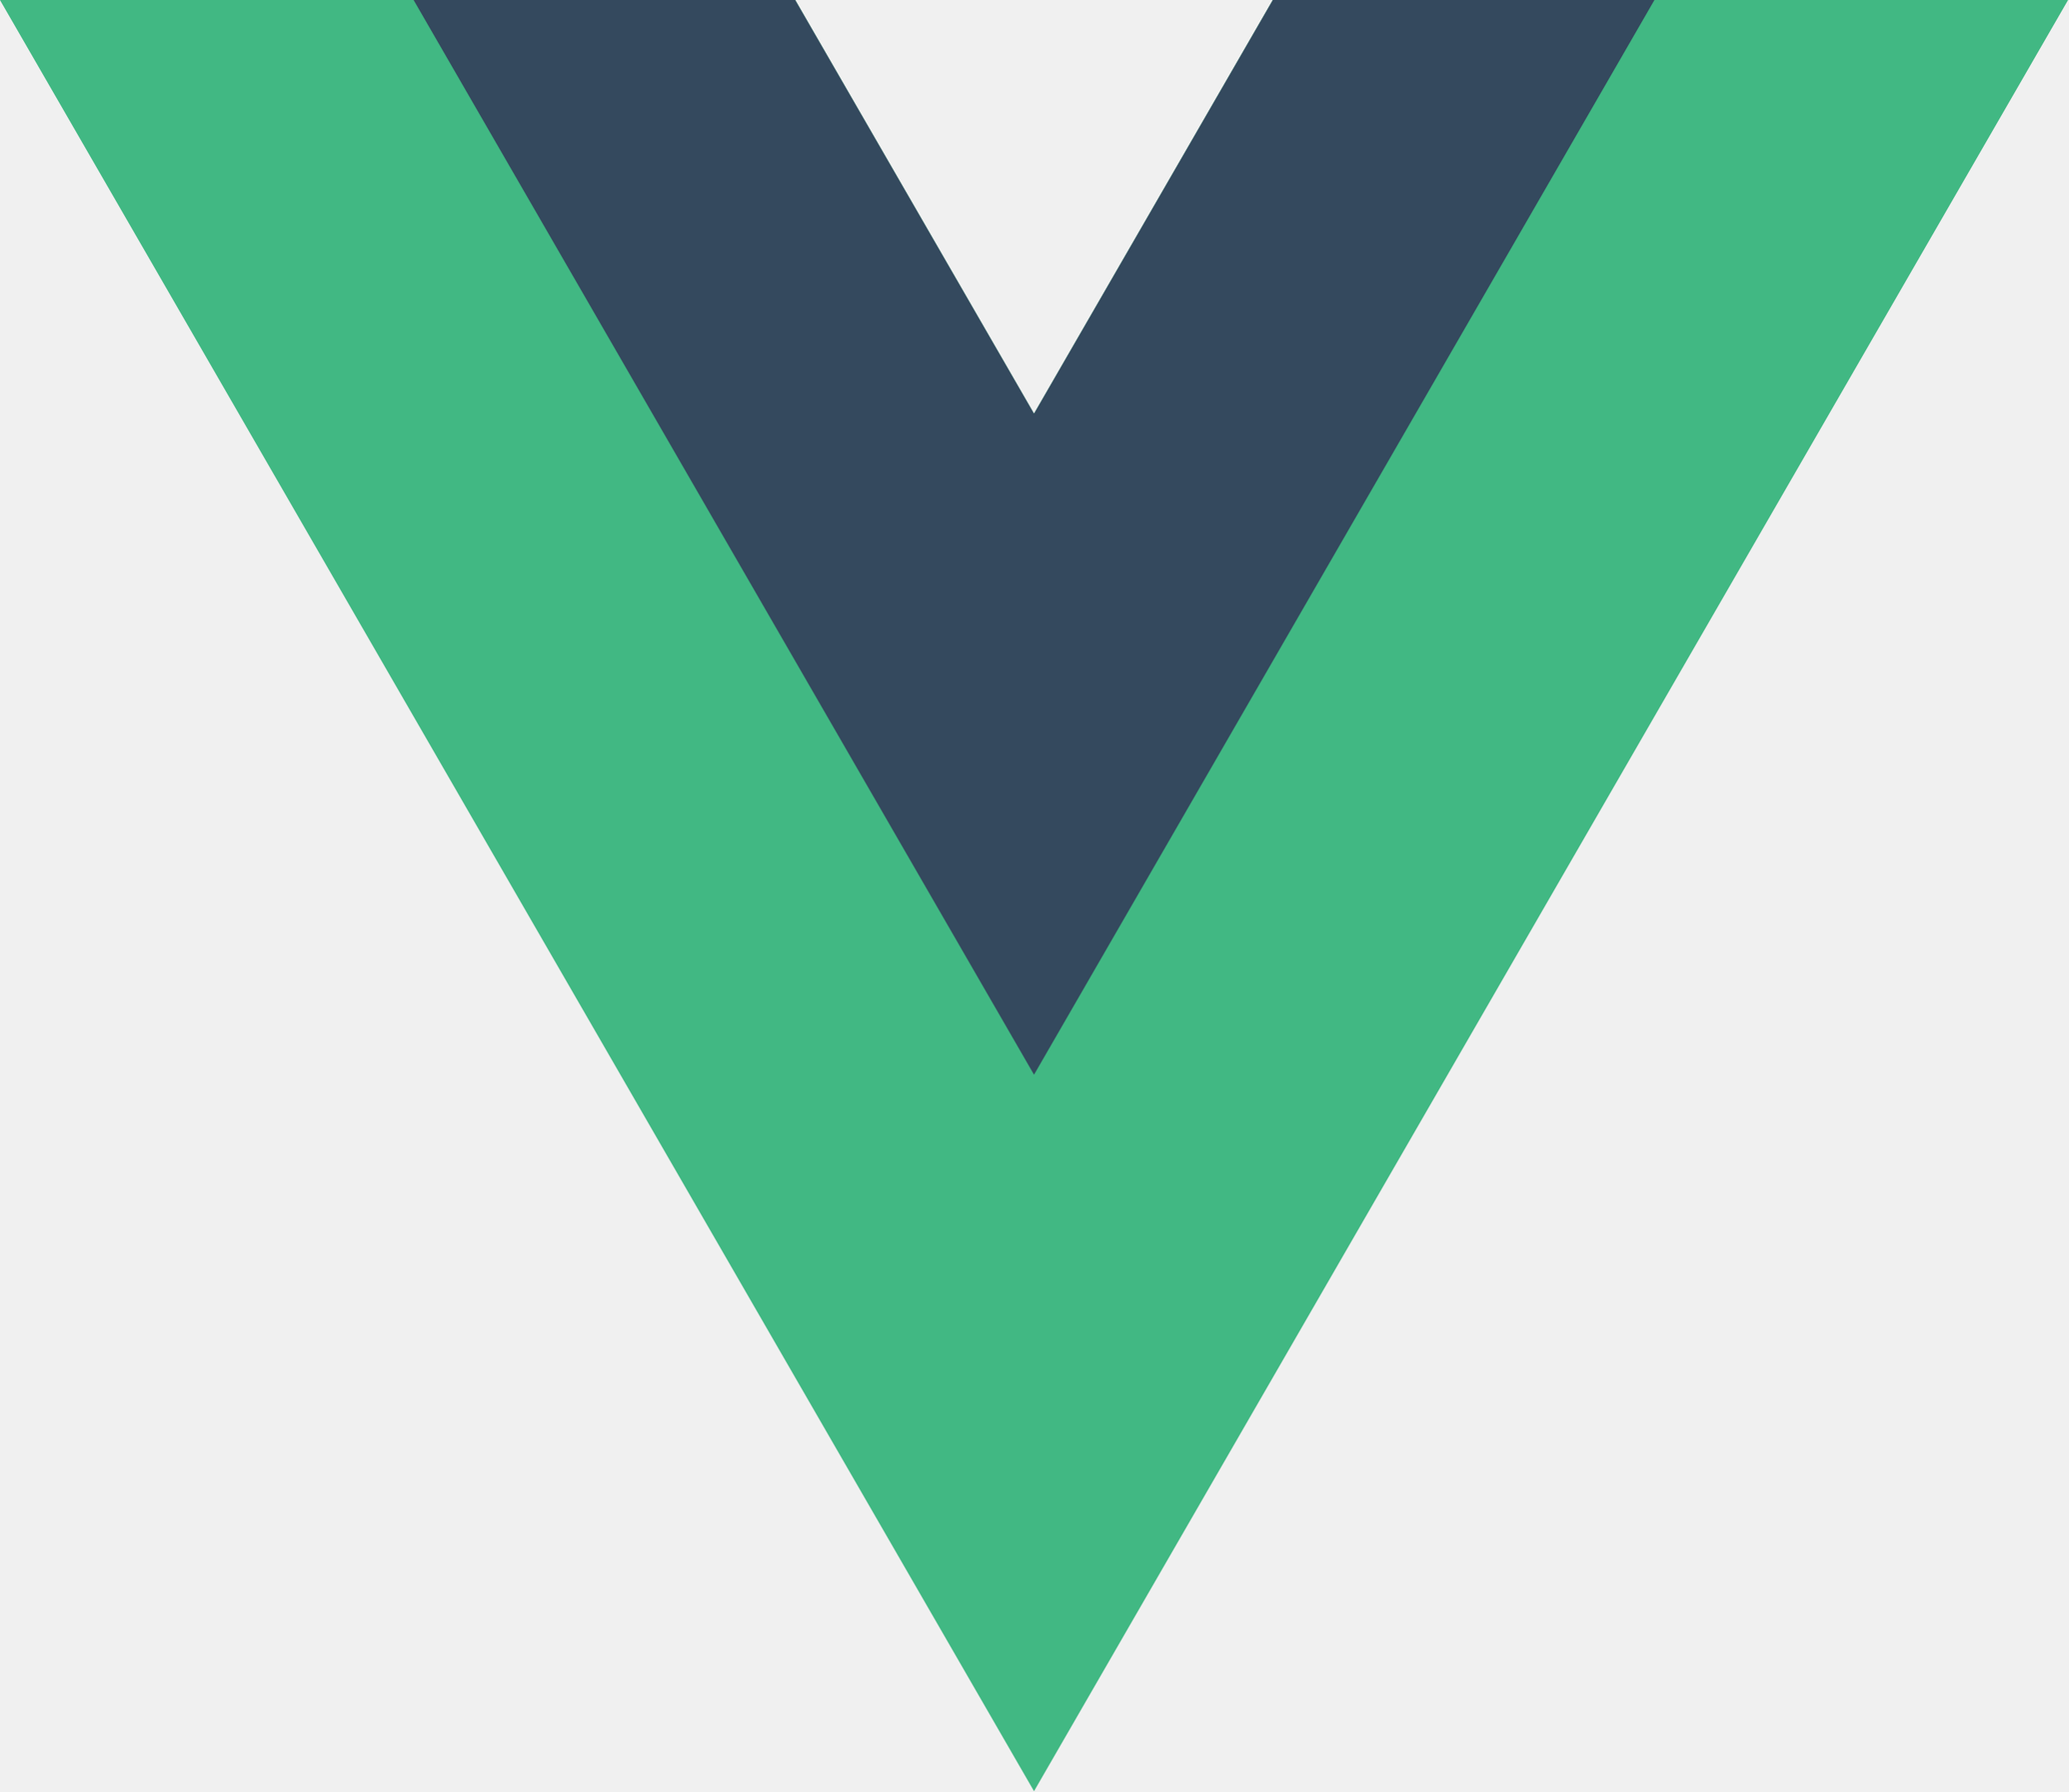
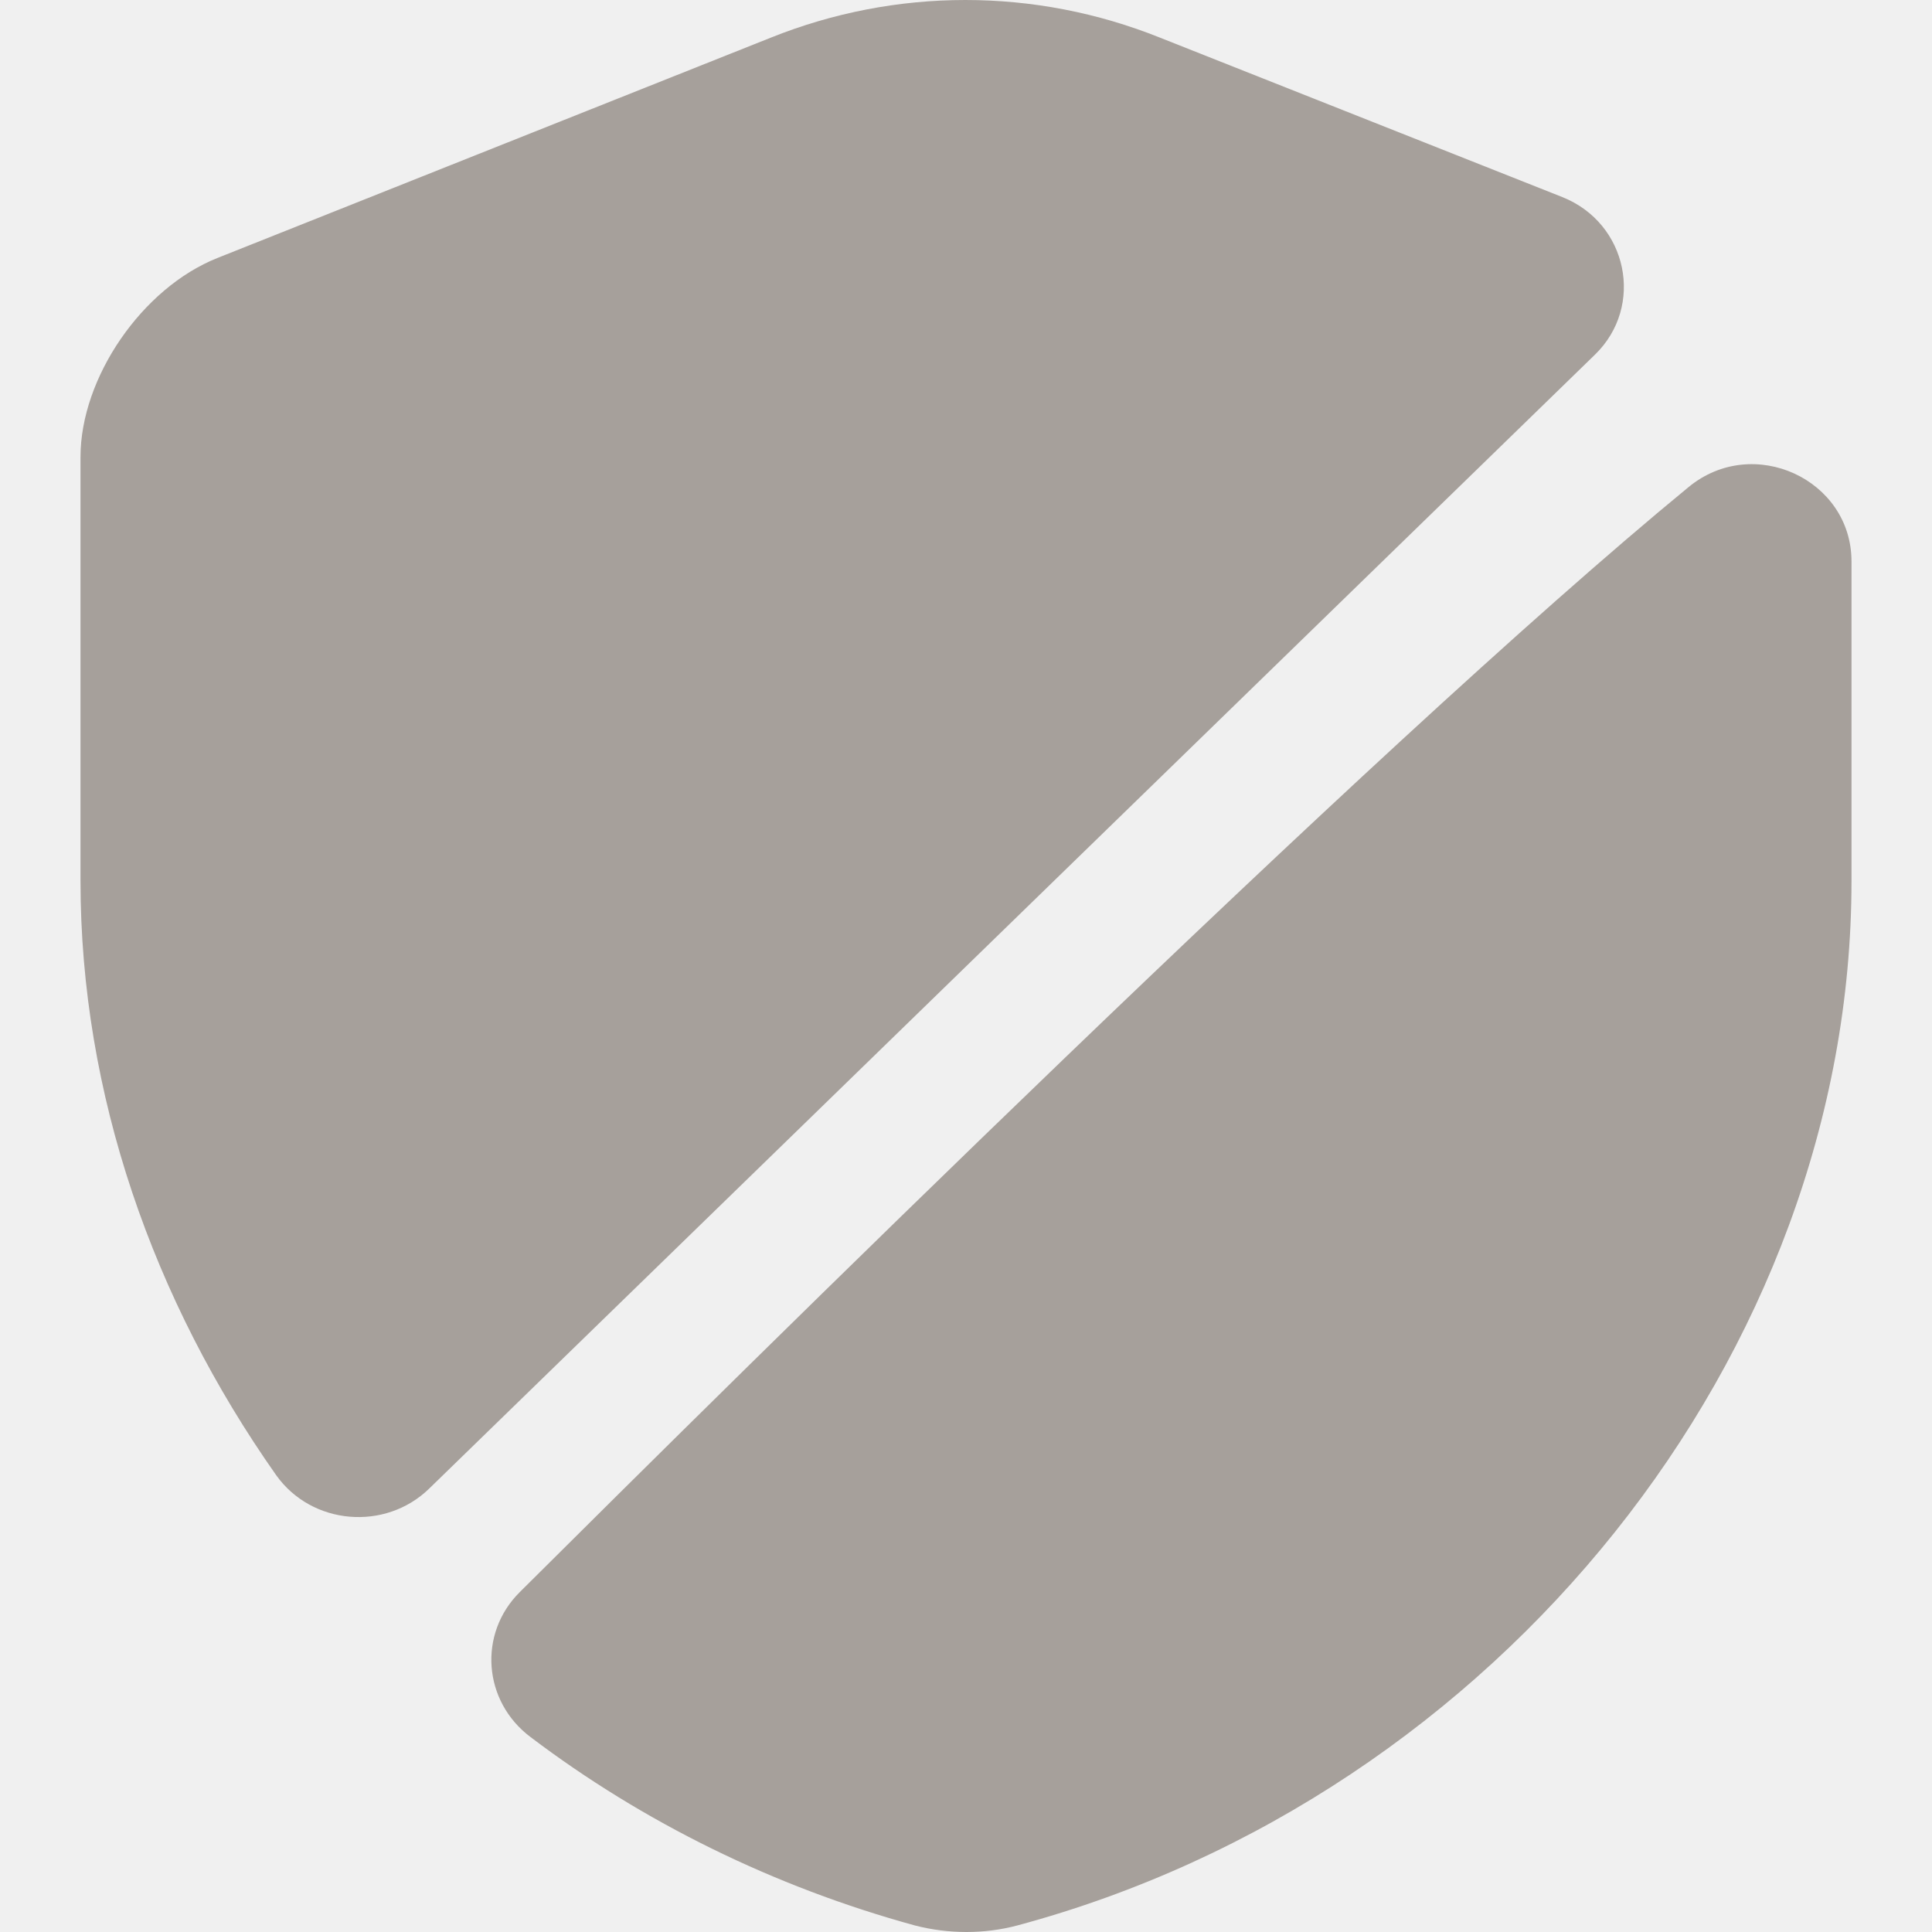
- <svg xmlns="http://www.w3.org/2000/svg" viewBox="0 0 261.76 226.69">
-   <path d="M161.096.001l-30.225 52.351L100.647.001H-.005l130.877 226.688L261.749.001z" fill="#41b883" />
-   <path d="M161.096.001l-30.225 52.351L100.647.001H52.346l78.526 136.01L209.398.001z" fill="#34495e" />
+ <svg xmlns="http://www.w3.org/2000/svg" width="256" height="256" viewBox="0 0 256 256" fill="none">
+   <g clip-path="url(#clip0_1421_63)">
+     <path d="M211.356 46.978L56.858 197.257C51.068 202.889 41.33 202.121 36.592 195.465C20.274 172.296 10.667 144.903 10.667 116.741V60.547C10.667 50.05 18.826 38.146 28.828 34.178L102.128 4.992C118.71 -1.664 137.134 -1.664 153.715 4.992L207.013 26.113C215.698 29.569 217.936 40.578 211.356 46.978Z" fill="#A6A09B" />
+     <path d="M223.751 64.535C232.305 57.495 245.333 63.511 245.333 74.392V116.762C245.333 179.357 198.616 237.983 134.79 255.136C130.447 256.288 125.709 256.288 121.235 255.136C102.548 250.016 85.177 241.439 70.306 230.175C63.989 225.439 63.331 216.478 68.859 210.974C97.547 182.429 181.508 99.225 223.751 64.535Z" fill="#A6A09B" />
+   </g>
+   <defs>
+     <clipPath id="clip0_1421_63">
+       <rect width="256" height="256" fill="white" />
+     </clipPath>
+   </defs>
</svg>
